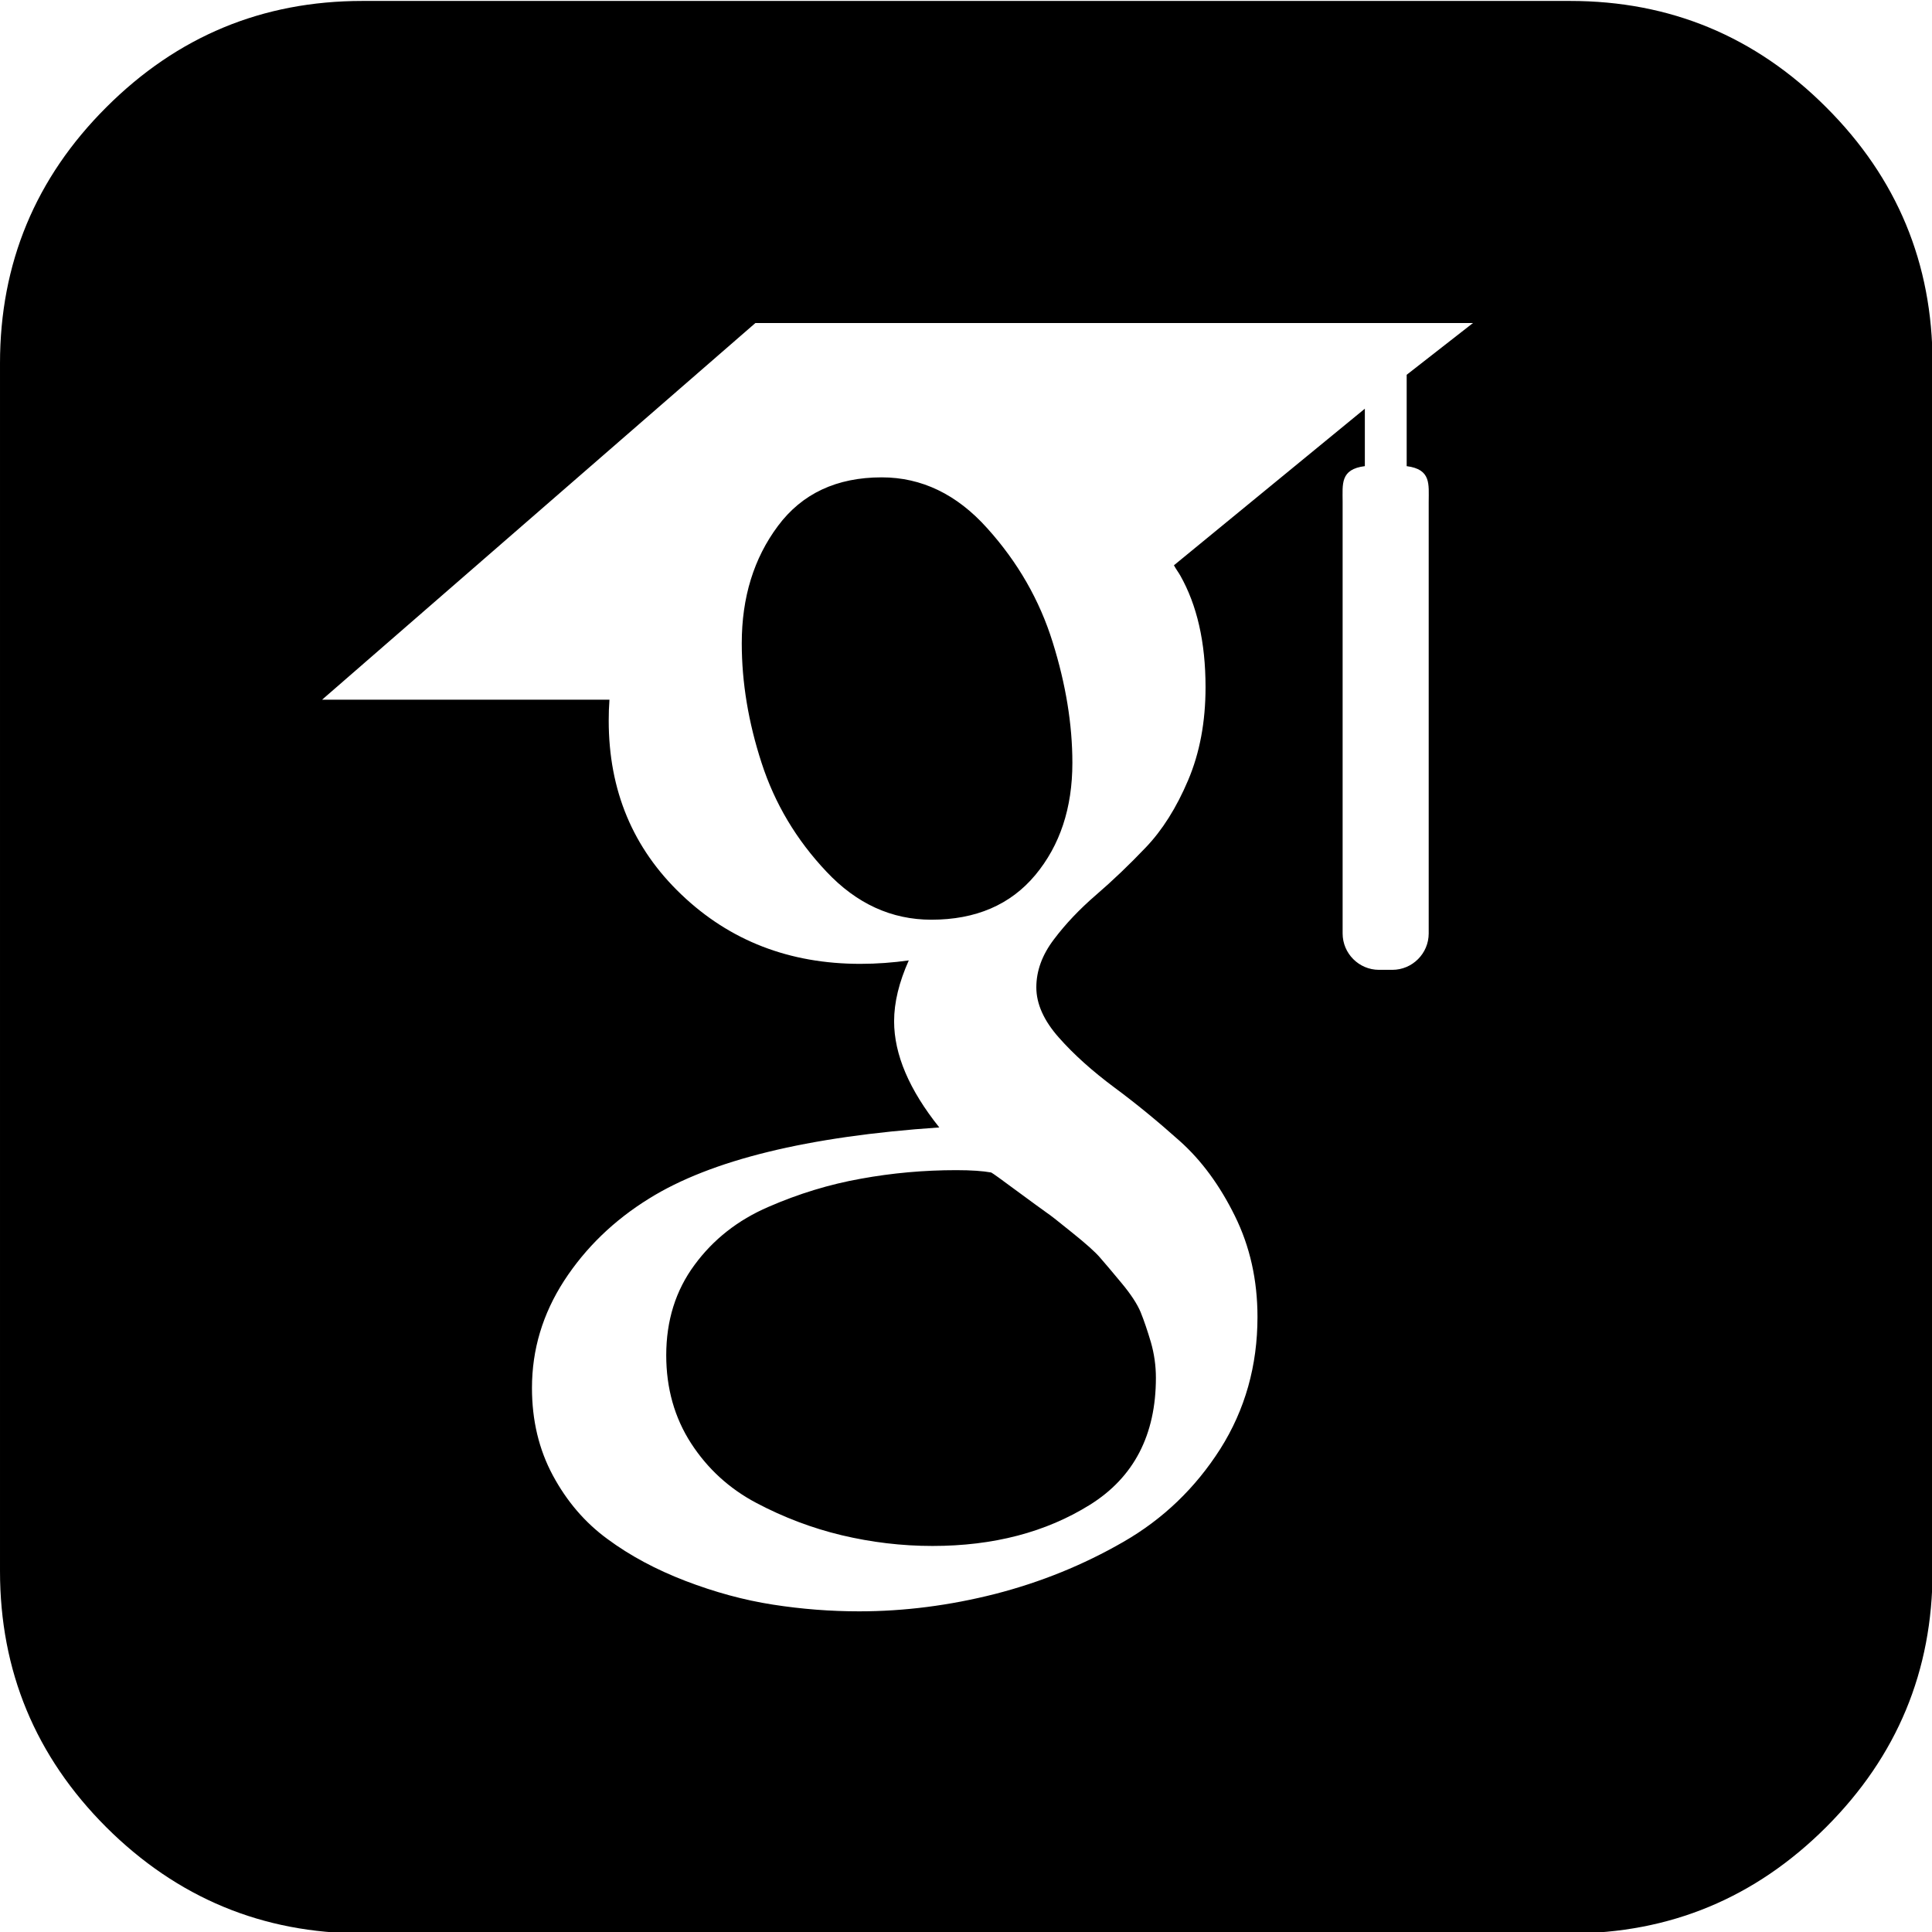
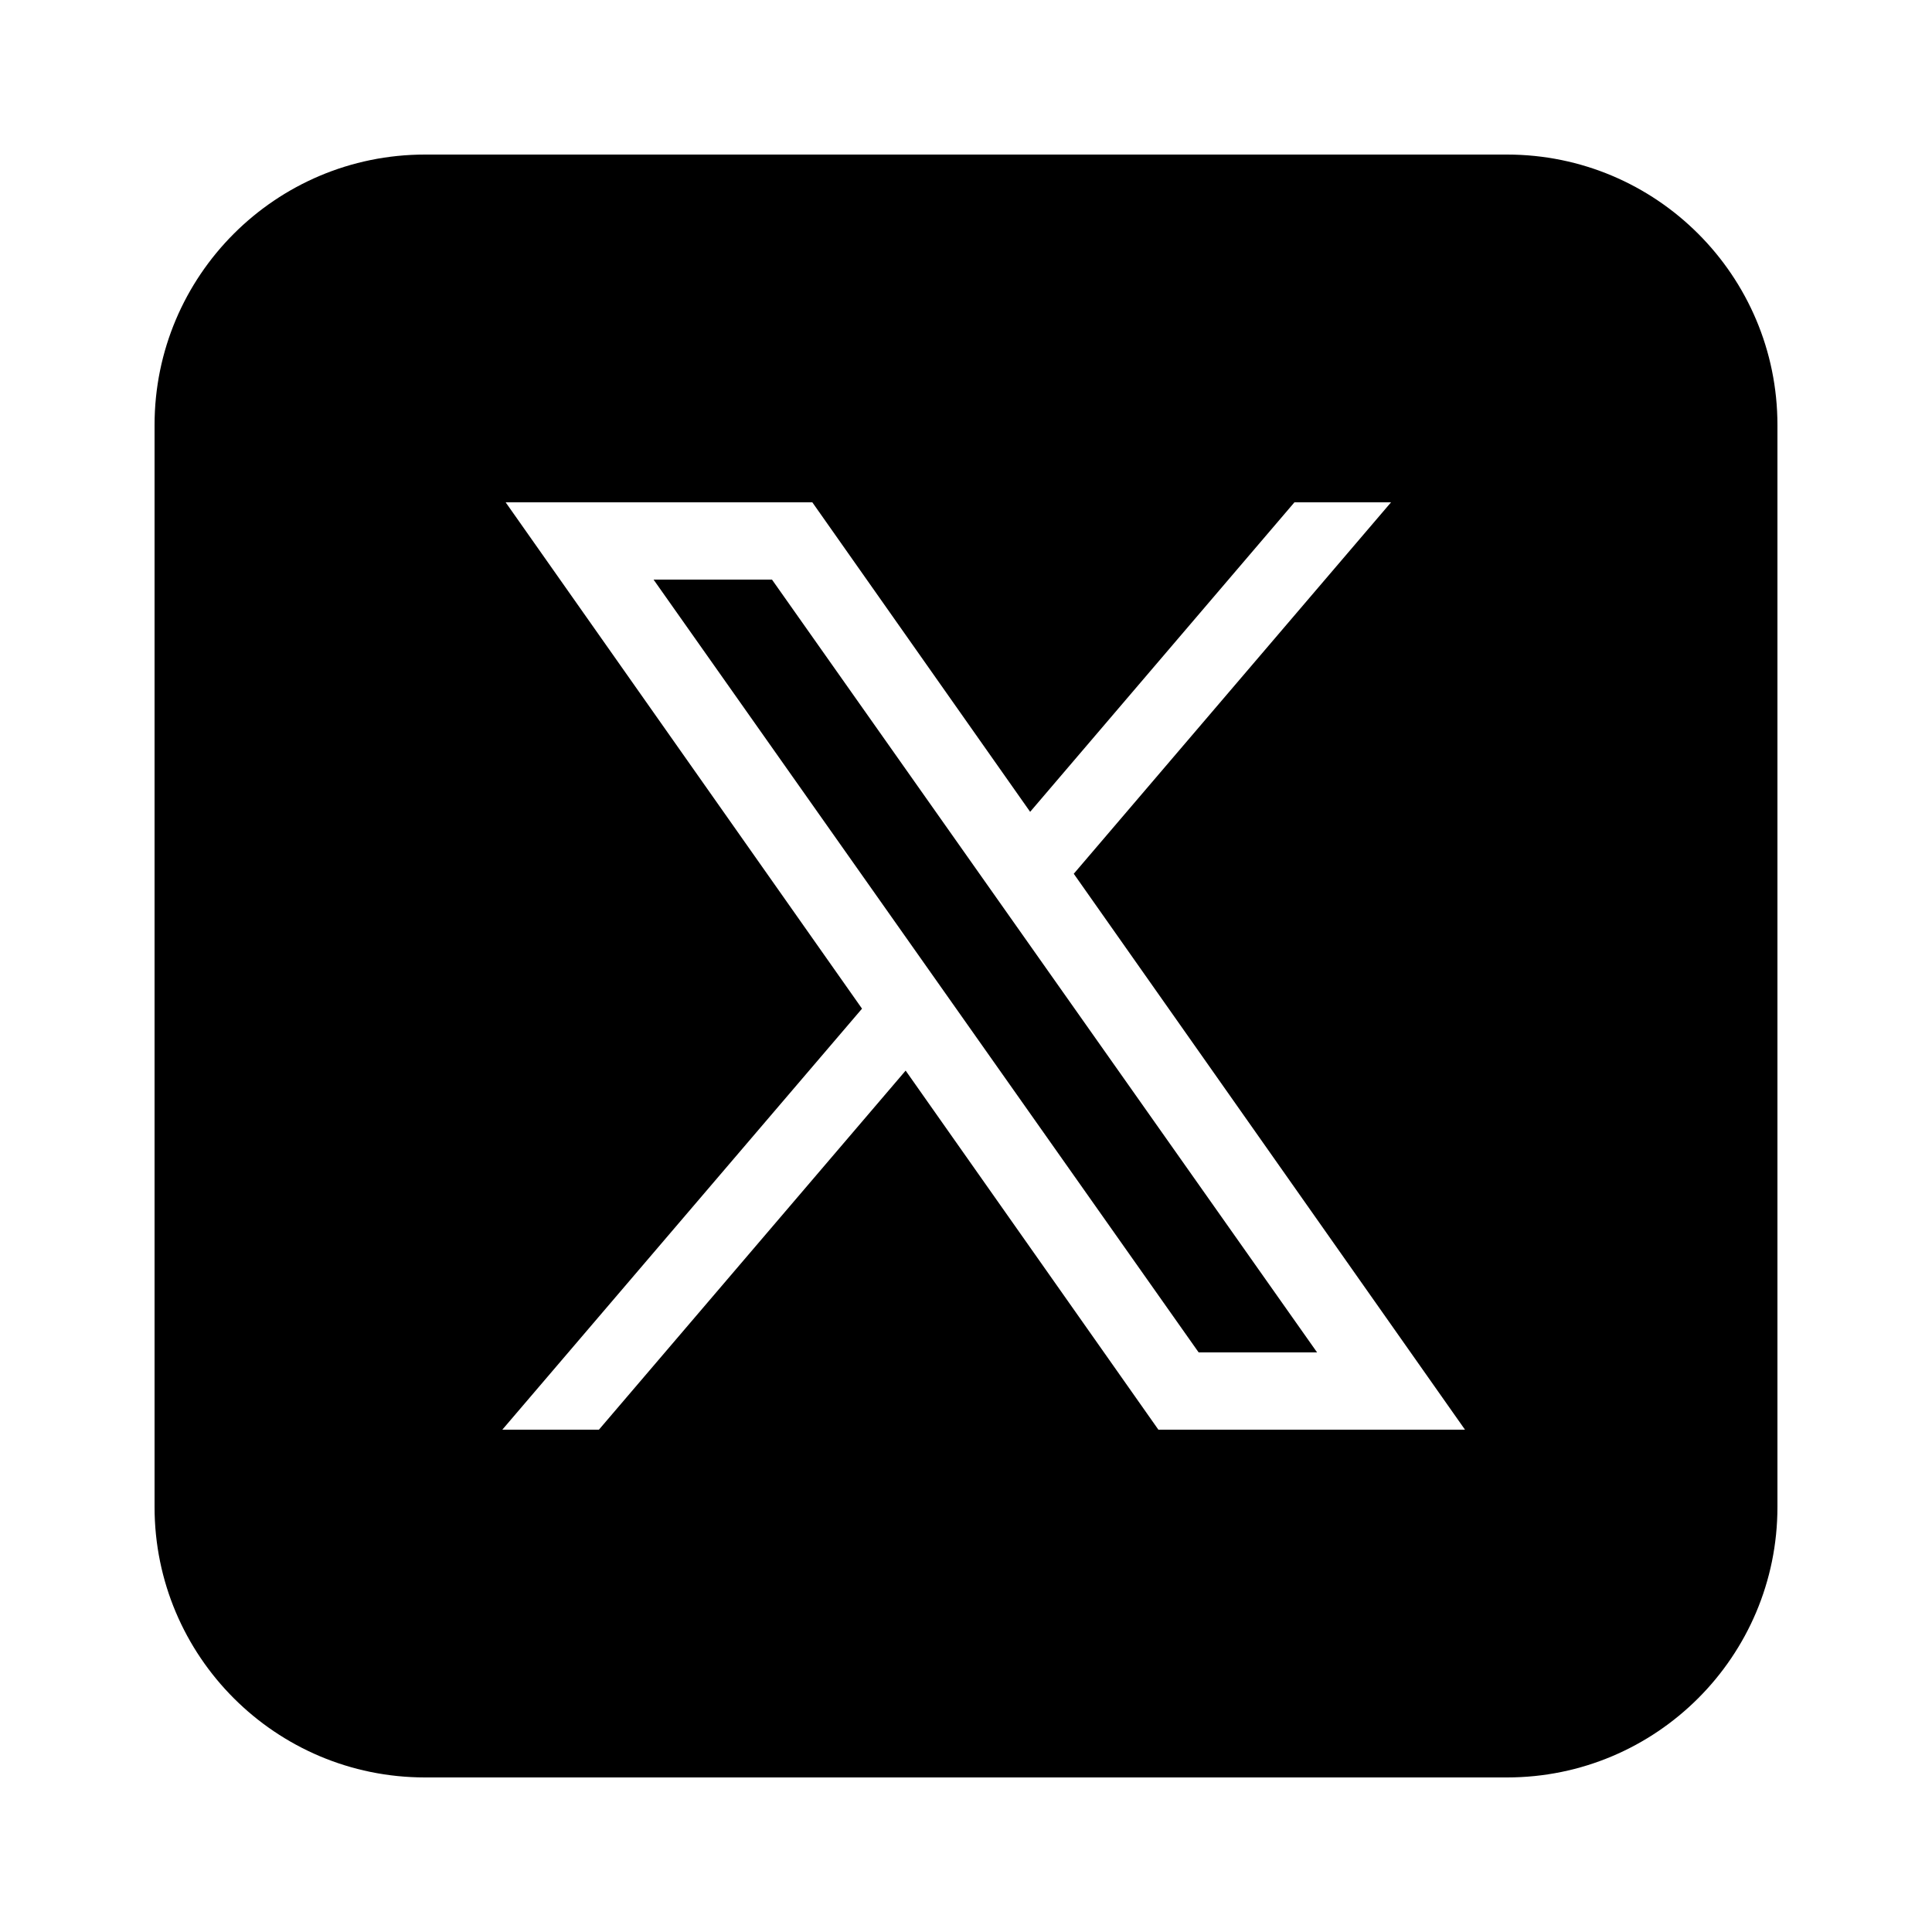
- <svg xmlns="http://www.w3.org/2000/svg" height="1755" width="1755" viewBox="0 0 1755 1755">
-   <path transform="translate(0 1610) scale(1 -1)" d="M896.76 1130.189c-27.618 30.838-59.618 46.19-95.802 46.19-40.952 0-72.382-14.738-94.288-44.15-21.906-29.322-32.864-64.848-32.864-106.584 0-35.548 5.998-71.738 18-108.64 11.958-36.886 31.524-69.814 58.954-98.838 27.334-29.096 59.144-43.616 95.284-43.616 40.288 0 71.76 13.502 94.332 40.492 22.476 26.954 33.756 60.98 33.756 101.962 0 34.904-5.954 71.454-17.906 109.664-11.894 38.262-31.752 72.784-59.466 103.52zM1658.858 1512.573c-64.358 64.424-141.86 96.57-232.572 96.57h-1097.142c-90.712 0-168.14-32.146-232.572-96.57-64.424-64.286-96.57-141.86-96.57-232.572v-1097.142c0-90.712 32.146-168.288 96.57-232.712 64.432-64.146 142-96.432 232.572-96.432h1097.142c90.712 0 168.214 32.286 232.572 96.57 64.432 64.432 96.644 141.86 96.644 232.572v1097.142c0 90.712-32.22 168.288-96.644 232.572zM1297.81 1154.159v-392.126c0-18.154-14.856-33.016-33.016-33.016h-12.156c-18.162 0-33.016 14.856-33.016 33.016v392.126c0 16.12-2.34 29.578 20.188 32.41v52.172l-173.43-142.24c2.004-3.716 3.906-6.092 5.712-9.208 15.242-26.976 23.004-60.526 23.004-101.53 0-31.43-5.238-59.662-15.858-84.598-10.57-24.928-23.428-45.29-38.43-60.972-15.002-15.74-30.048-30.128-45.092-43.074-15.046-12.976-27.904-26.506-38.436-40.55-10.614-14-15.894-28.474-15.894-43.476 0-15.024 6.854-30.288 20.524-45.67 13.62-15.426 30.376-30.376 50.19-45.144 19.85-14.666 39.658-30.946 59.472-48.662 19.858-17.694 36.52-40.456 50.14-68.096 13.722-27.744 20.568-58.288 20.568-91.86 0-44.288-11.294-84.282-33.806-119.882-22.58-35.446-51.998-63.73-88.144-84.472-36.242-20.882-75-36.6-116.334-47.214-41.42-10.518-82.52-15.806-123.568-15.806-25.908 0-52.048 1.996-78.336 6.1-26.382 4.096-52.81 11.33-79.426 21.526-26.668 10.262-50.286 22.864-70.758 37.998-20.524 14.98-37.046 34.312-49.716 57.856-12.668 23.552-18.958 50.022-18.958 79.426 0 34.882 9.714 67.24 29.192 97.404 19.478 29.944 45.282 54.952 77.378 74.76 55.998 34.838 143.858 56.364 263.432 64.498-27.334 34.172-41.048 66.334-41.048 96.432 0 17.122 4.476 35.474 13.334 55.288-14.284-1.996-28.994-3.124-44.002-3.124-64.234 0-118.476 20.882-162.524 62.932-44.046 41.976-66.048 94.522-66.048 158.048 0 6.642 0.19 12.492 0.672 18.974h-261.046l393.618 342.17h651.856l-60.24-47.024v-82.996c22.368-2.874 20.004-16.318 20.004-32.394zM900.382 544.929c-7.52 1.36-18.088 2.122-31.708 2.122-29.382 0-58.288-2.596-86.666-7.782-28.38-5.046-56.378-13.568-83.998-25.592-27.722-11.952-50.096-29.528-67.146-52.766-17.144-23.208-25.666-50.542-25.666-81.994 0-29.974 7.52-56.714 22.572-80.004 15.002-23.142 34.808-41.26 59.428-54.236 24.62-12.998 50.432-22.814 77.378-29.264 26.998-6.408 54.476-9.736 82.476-9.736 55.376 0 103.050 12.47 143.046 37.406 39.906 24.928 59.904 63.422 59.904 115.382 0 10.928-1.522 21.686-4.528 32.19-3.138 10.62-6.24 19.712-9.282 27.26-3.050 7.41-8.858 16.332-17.43 26.616-8.522 10.314-15.046 17.934-19.434 23.004-4.476 5.238-12.852 12.712-25.19 22.594-12.236 9.926-20.048 16.114-23.522 18.402-3.43 2.406-12.332 8.908-26.668 19.456-14.328 10.634-22.184 16.274-23.566 16.94z" />
+ <svg xmlns="http://www.w3.org/2000/svg" x="0px" y="0px" width="100" height="100" viewBox="0 0 50 50">
+   <path d="M 11 4 C 7.134 4 4 7.134 4 11 L 4 39 C 4 42.866 7.134 46 11 46 L 39 46 C 42.866 46 46 42.866 46 39 L 46 11 C 46 7.134 42.866 4 39 4 L 11 4 z M 13.086 13 L 21.023 13 L 26.66 21.01 L 33.5 13 L 36 13 L 27.789 22.613 L 37.914 37 L 29.979 37 L 23.438 27.707 L 15.5 37 L 13 37 L 22.309 26.104 L 13.086 13 z M 16.914 15 L 31.021 35 L 34.086 35 L 19.979 15 L 16.914 15 z" />
</svg>
